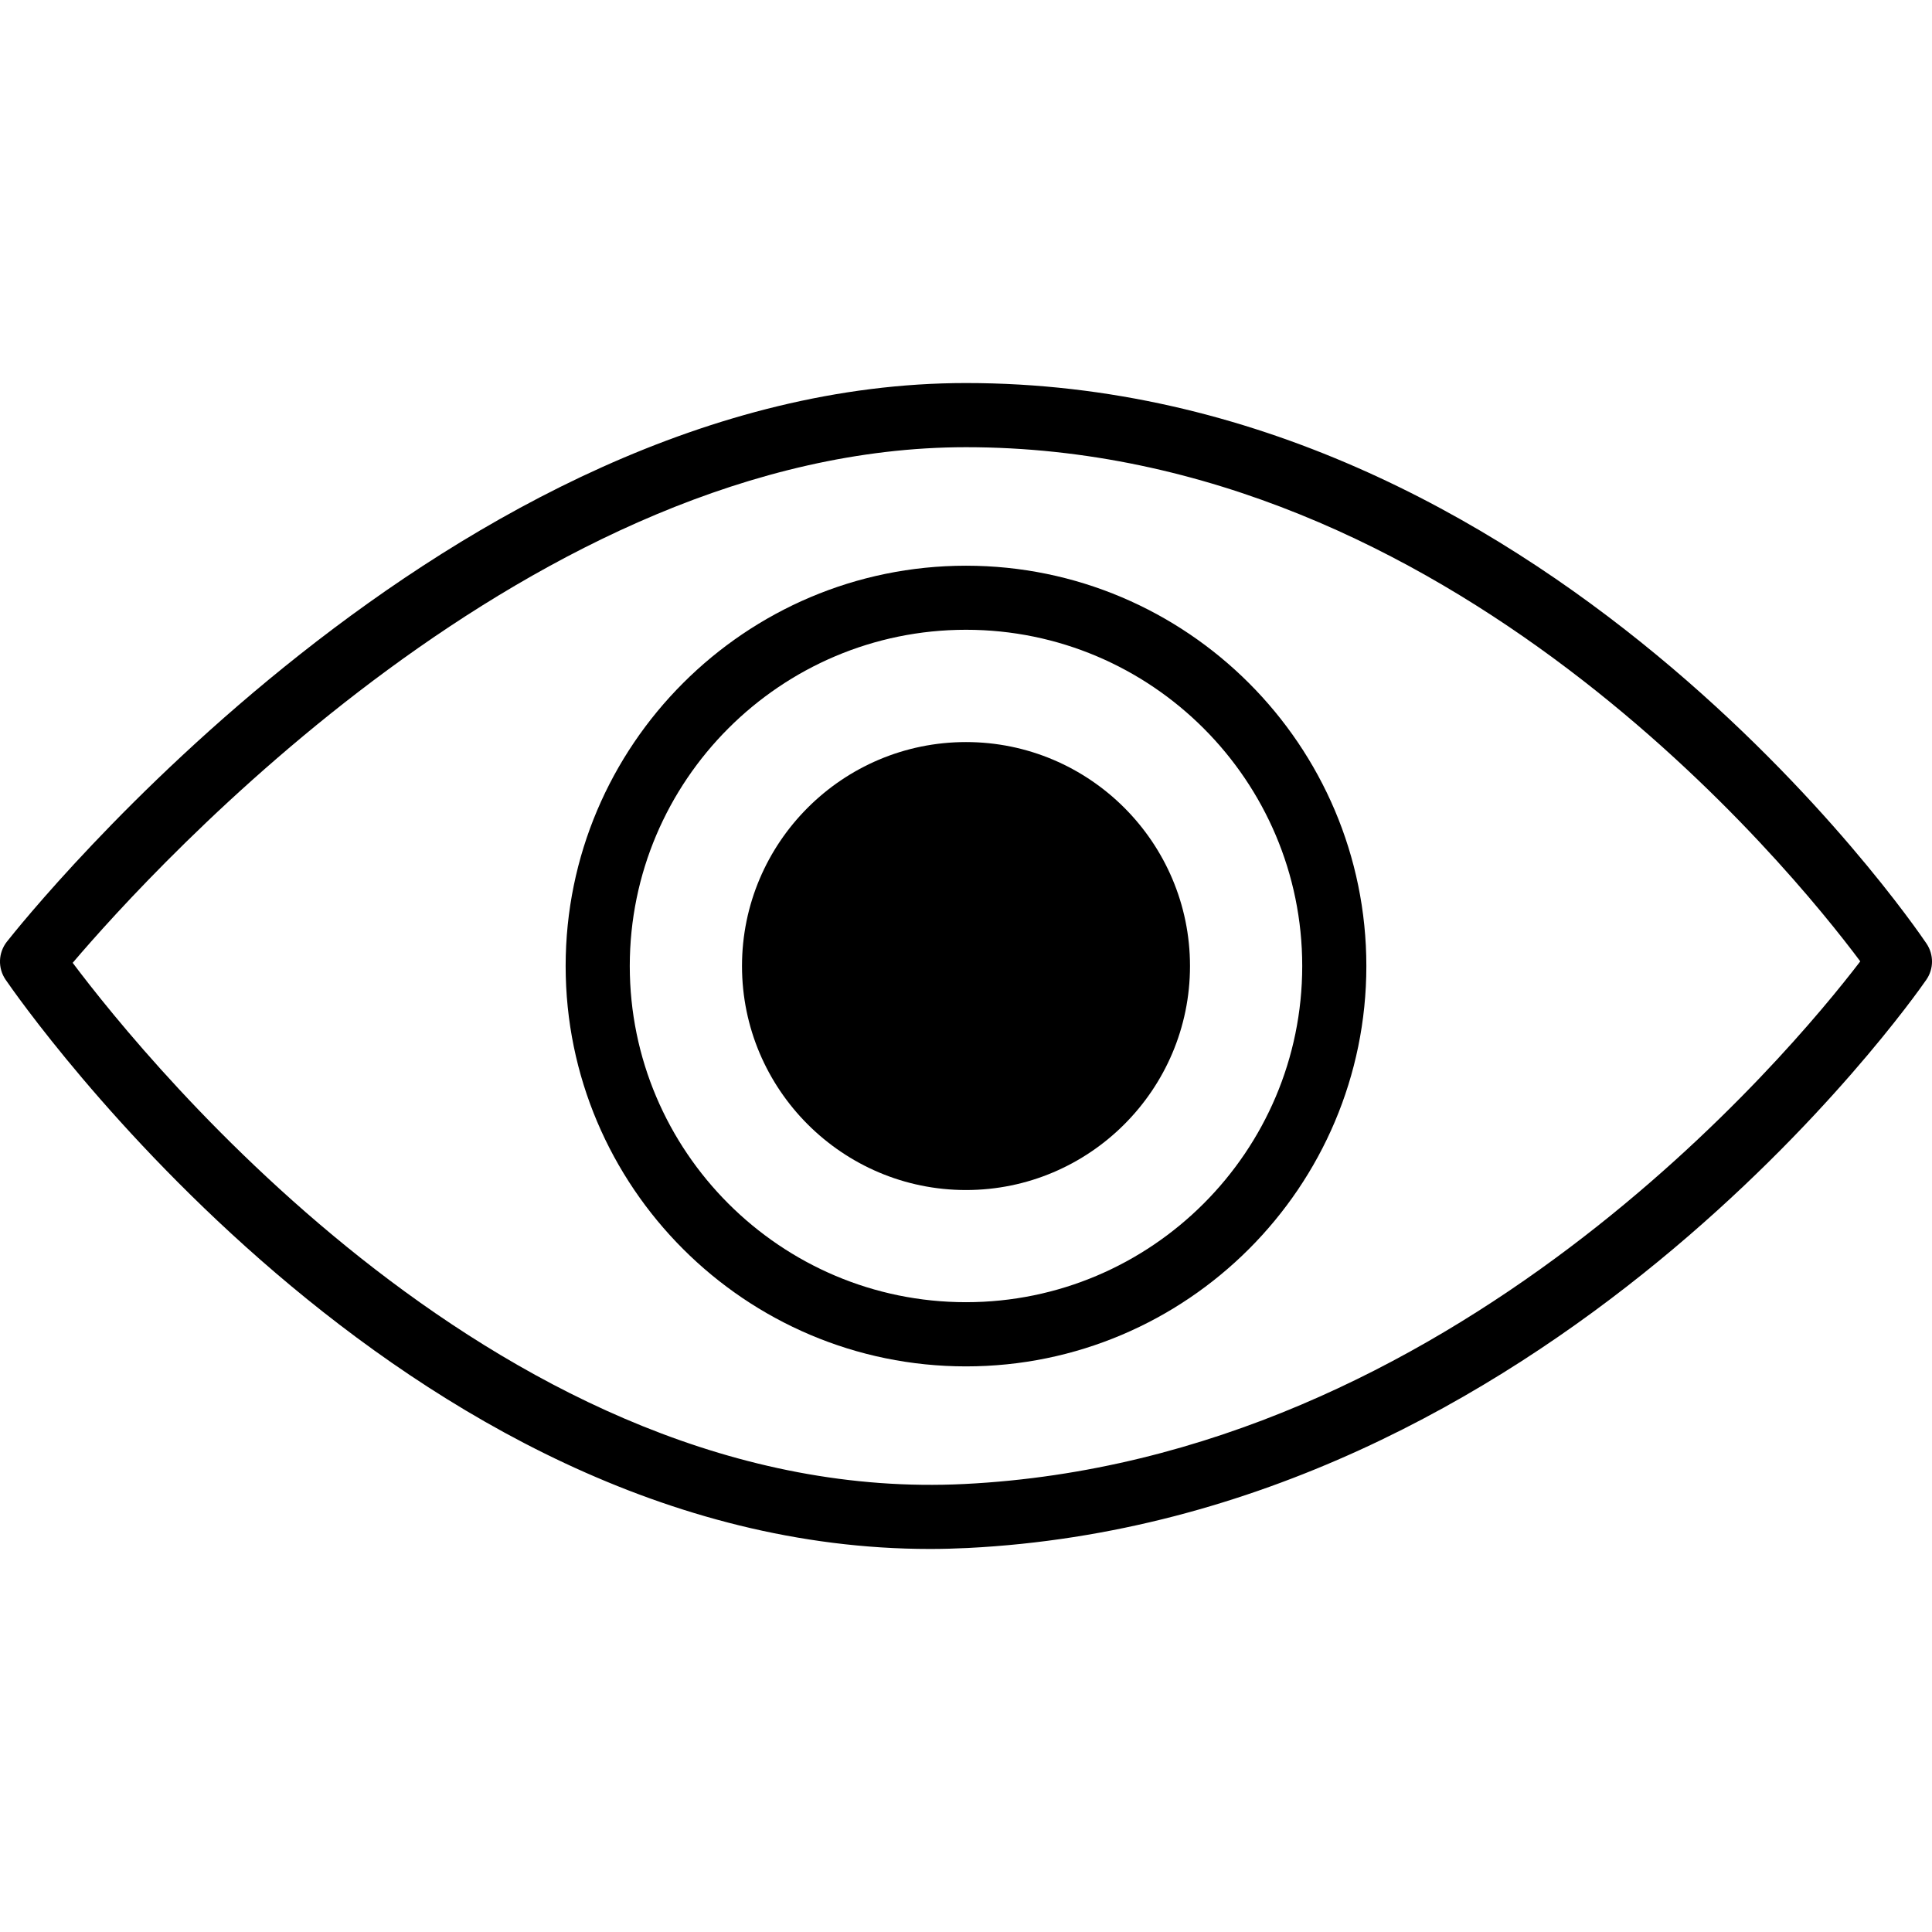
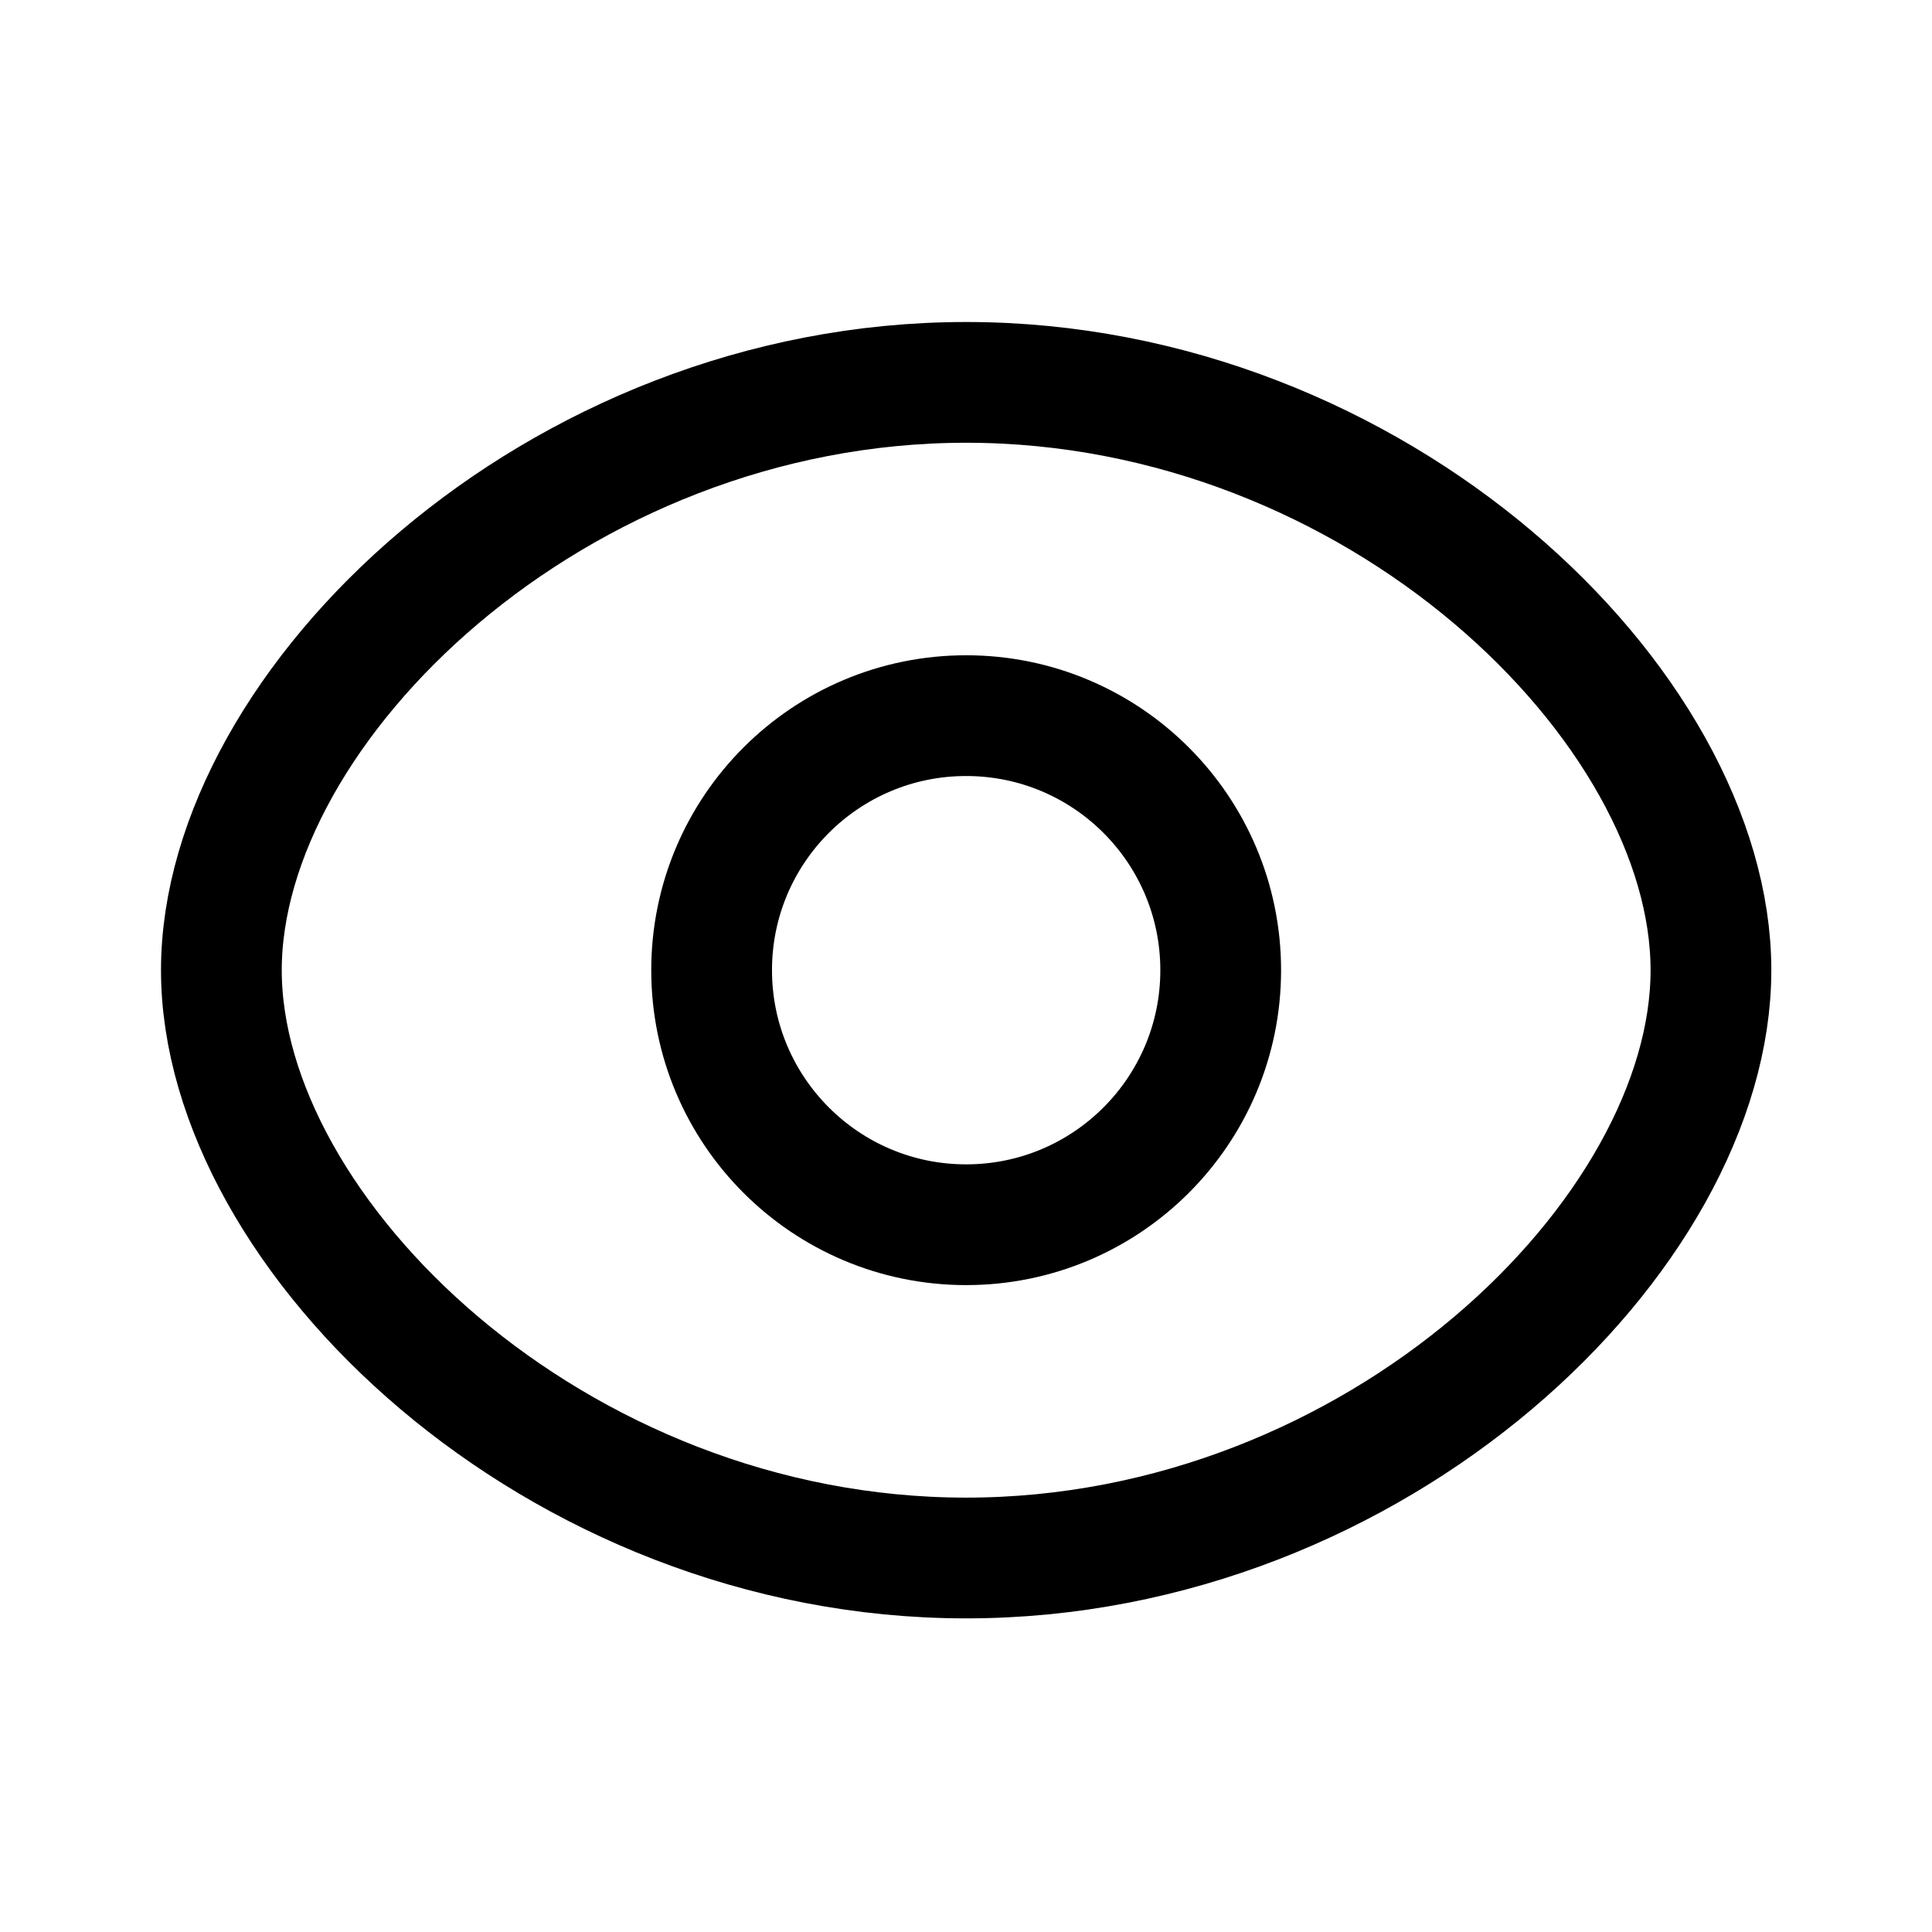
- <svg xmlns="http://www.w3.org/2000/svg" fill="#000000" version="1.1" id="Capa_1" width="16px" height="16px" viewBox="0 0 60.254 60.254" xml:space="preserve" data-darkreader-inline-fill="" style="--darkreader-inline-fill: #000000;">
-   <g id="SVGRepo_bgCarrier" stroke-width="0" />
-   <g id="SVGRepo_tracerCarrier" stroke-linecap="round" stroke-linejoin="round" />
-   <g id="SVGRepo_iconCarrier">
-     <g>
-       <g>
-         <g>
-           <path d="M29.008,48.308c-16.476,0-28.336-17.029-28.833-17.754c-0.248-0.36-0.231-0.841,0.039-1.184 c0.561-0.712,13.906-17.424,29.913-17.424c17.953,0,29.474,16.769,29.956,17.482c0.23,0.342,0.229,0.79-0.007,1.129 c-0.475,0.688-11.842,16.818-29.899,17.721C29.786,48.297,29.396,48.308,29.008,48.308z M2.267,30.028 c2.326,3.098,13.553,16.967,27.812,16.254c15.237-0.76,25.762-13.453,27.938-16.3c-2.175-2.912-12.811-16.035-27.889-16.035 C16.7,13.947,4.771,27.084,2.267,30.028z" />
-         </g>
-         <g>
-           <path d="M30.127,37.114c-3.852,0-6.986-3.135-6.986-6.986c0-3.851,3.134-6.985,6.986-6.985s6.986,3.135,6.986,6.985 C37.113,33.979,33.979,37.114,30.127,37.114z" />
-         </g>
-         <g>
-           <path d="M30.127,42.614c-6.885,0-12.486-5.602-12.486-12.486c0-6.883,5.602-12.485,12.486-12.485 c6.884,0,12.486,5.602,12.486,12.485C42.613,37.012,37.013,42.614,30.127,42.614z M30.127,19.641 c-5.782,0-10.486,4.704-10.486,10.486c0,5.781,4.704,10.485,10.486,10.485s10.486-4.704,10.486-10.485 C40.613,24.345,35.91,19.641,30.127,19.641z" />
-         </g>
-       </g>
+ <svg xmlns="http://www.w3.org/2000/svg" width="24" height="24" viewBox="0 0 24 24" fill="none">
+   <g id="Iconly/Curved/Light/Show">
+     <g id="Show">
+       <path id="Stroke 1" fill-rule="evenodd" clip-rule="evenodd" d="M15.164 12.052C15.164 13.798 13.748 15.214 12.002 15.214C10.256 15.214 8.84 13.798 8.84 12.052C8.84 10.305 10.256 8.89 12.002 8.89C13.748 8.89 15.164 10.305 15.164 12.052Z" stroke="black" stroke-width="1.5" stroke-linecap="round" stroke-linejoin="round" />
+       <path id="Stroke 3" fill-rule="evenodd" clip-rule="evenodd" d="M2.75 12.052C2.75 15.332 6.892 19.354 12.002 19.354C17.111 19.354 21.254 15.335 21.254 12.052C21.254 8.769 17.111 4.75 12.002 4.75C6.892 4.75 2.75 8.772 2.75 12.052Z" stroke="black" stroke-width="1.5" stroke-linecap="round" stroke-linejoin="round" />
    </g>
  </g>
</svg>
